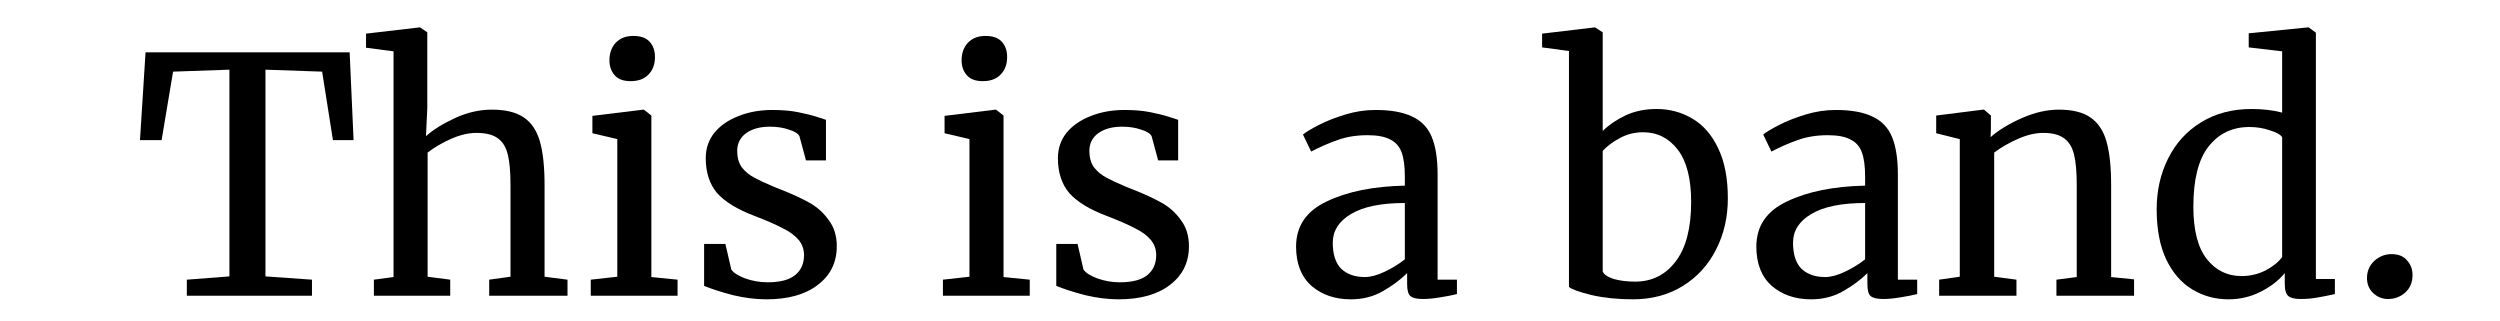
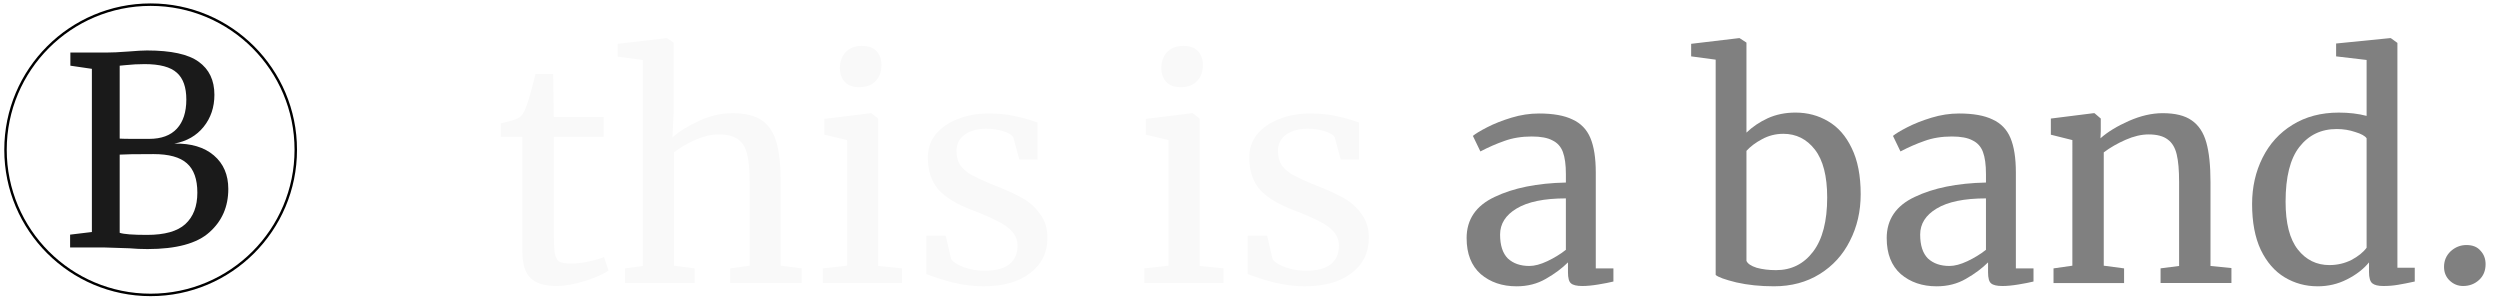
- <svg xmlns="http://www.w3.org/2000/svg" width="468" height="60" viewBox="0 0 123.825 15.875" version="1.1">
-   <g transform="translate(0,-281.125)">
-     <g aria-label="This is a band." transform="matrix(0.4056488,0,0,0.4056488,-5.311556,138.4593)">
-       <path class="change-fill" fill="#000000" d="m 41.106,360.205 -6.88,0.24 -1.4,8.36 h -2.64 l 0.68,-10.72 h 24.92 l 0.48,10.72 h -2.52 l -1.32,-8.36 -6.92,-0.24 v 25.24 l 5.68,0.4 v 1.96 h -15.28 v -1.96 l 5.2,-0.4 z" />
-       <path class="change-fill" fill="#000000" d="m 61.146,357.965 -3.36,-0.44 v -1.72 l 6.52,-0.76 h 0.08 l 0.88,0.6 v 9.28 l -0.16,3.4 q 1.28,-1.16 3.52,-2.2 2.24,-1.04 4.52,-1.04 2.52,0 3.92,0.96 1.4,0.96 1.96,2.96 0.56,1.96 0.56,5.32 v 11.16 l 2.8,0.36 v 1.96 h -9.56 v -1.96 l 2.6,-0.36 v -11.2 q 0,-2.36 -0.32,-3.68 -0.32,-1.36 -1.2,-2 -0.88,-0.68 -2.64,-0.68 -1.44,0 -3.08,0.72 -1.64,0.72 -2.88,1.68 v 15.16 l 2.76,0.36 v 1.96 h -9.32 v -1.96 l 2.4,-0.32 z" />
-       <path class="change-fill" fill="#000000" d="m 90.066,361.605 q -1.28,0 -1.92,-0.72 -0.64,-0.72 -0.64,-1.84 0,-1.28 0.76,-2.12 0.8,-0.84 2.16,-0.84 1.36,0 2,0.72 0.64,0.72 0.64,1.84 0,1.36 -0.8,2.16 -0.76,0.8 -2.16,0.8 z m -1.6,7.08 -3.04,-0.72 v -2.12 l 6.2,-0.76 h 0.08 l 0.92,0.72 v 19.72 l 3.2,0.32 v 1.96 h -10.6 v -1.96 l 3.24,-0.36 z" />
-       <path class="change-fill" fill="#000000" d="m 102.386,384.605 q 0.4,0.6 1.68,1.08 1.32,0.48 2.76,0.48 2.28,0 3.36,-0.88 1.08,-0.88 1.08,-2.44 0,-1.08 -0.68,-1.88 -0.68,-0.8 -1.92,-1.4 -1.2,-0.64 -3.48,-1.52 -3.08,-1.16 -4.52,-2.76 -1.4,-1.64 -1.4,-4.28 0,-1.76 1.04,-3.08 1.08,-1.32 2.92,-2.04 1.88,-0.76 4.16,-0.76 1.84,0 3.2,0.28 1.4,0.28 2.24,0.56 0.84,0.28 1.12,0.36 v 4.96 h -2.44 l -0.8,-2.96 q -0.24,-0.48 -1.28,-0.8 -1.04,-0.36 -2.32,-0.36 -1.8,0 -2.92,0.8 -1.08,0.8 -1.08,2.16 0,1.2 0.56,2 0.6,0.76 1.48,1.24 0.88,0.48 2.4,1.12 l 0.8,0.32 q 2.24,0.88 3.64,1.68 1.4,0.8 2.32,2.12 0.96,1.28 0.96,3.16 0,2.96 -2.32,4.72 -2.28,1.76 -6.28,1.76 -1.96,0 -4.12,-0.52 -2.12,-0.56 -3.48,-1.12 v -5.12 h 2.6 z" />
-       <path class="change-fill" fill="#000000" d="m 133.066,361.605 q -1.28,0 -1.92,-0.72 -0.64,-0.72 -0.64,-1.84 0,-1.28 0.76,-2.12 0.8,-0.84 2.16,-0.84 1.36,0 2,0.72 0.64,0.72 0.64,1.84 0,1.36 -0.8,2.16 -0.76,0.8 -2.16,0.8 z m -1.6,7.08 -3.04,-0.72 v -2.12 l 6.2,-0.76 h 0.08 l 0.92,0.72 v 19.72 l 3.2,0.32 v 1.96 h -10.6 v -1.96 l 3.24,-0.36 z" />
-       <path class="change-fill" fill="#000000" d="m 145.386,384.605 q 0.4,0.6 1.68,1.08 1.32,0.48 2.76,0.48 2.28,0 3.36,-0.88 1.08,-0.88 1.08,-2.44 0,-1.08 -0.68,-1.88 -0.68,-0.8 -1.92,-1.4 -1.2,-0.64 -3.48,-1.52 -3.08,-1.16 -4.52,-2.76 -1.4,-1.64 -1.4,-4.28 0,-1.76 1.04,-3.08 1.08,-1.32 2.92,-2.04 1.88,-0.76 4.16,-0.76 1.84,0 3.2,0.28 1.4,0.28 2.24,0.56 0.84,0.28 1.12,0.36 v 4.96 h -2.44 l -0.8,-2.96 q -0.24,-0.48 -1.28,-0.8 -1.04,-0.36 -2.32,-0.36 -1.8,0 -2.92,0.8 -1.08,0.8 -1.08,2.16 0,1.2 0.56,2 0.6,0.76 1.48,1.24 0.88,0.48 2.4,1.12 l 0.8,0.32 q 2.24,0.88 3.64,1.68 1.4,0.8 2.32,2.12 0.96,1.28 0.96,3.16 0,2.96 -2.32,4.72 -2.28,1.76 -6.28,1.76 -1.96,0 -4.12,-0.52 -2.12,-0.56 -3.48,-1.12 v -5.12 h 2.6 z" />
-       <path class="change-fill" fill="#000000" d="m 171.346,381.805 q 0,-3.76 3.76,-5.52 3.76,-1.8 9.52,-1.92 v -1.12 q 0,-1.88 -0.4,-2.96 -0.4,-1.08 -1.4,-1.56 -0.96,-0.52 -2.76,-0.52 -2.04,0 -3.68,0.6 -1.6,0.56 -3.2,1.4 l -1,-2.08 q 0.52,-0.44 1.92,-1.16 1.4,-0.72 3.24,-1.28 1.84,-0.56 3.68,-0.56 2.84,0 4.48,0.8 1.68,0.76 2.4,2.48 0.72,1.72 0.72,4.6 v 12.84 h 2.36 v 1.76 q -0.8,0.2 -2.04,0.4 -1.2,0.2 -2.12,0.2 -1.12,0 -1.52,-0.36 -0.4,-0.32 -0.4,-1.48 v -1.32 q -1.2,1.2 -2.96,2.2 -1.72,1 -3.92,1 -2.88,0 -4.8,-1.64 -1.88,-1.68 -1.88,-4.8 z m 8.4,3.72 q 1.04,0 2.4,-0.64 1.36,-0.64 2.48,-1.52 v -6.88 q -4.36,0 -6.6,1.36 -2.2,1.32 -2.2,3.48 0,2.16 1.04,3.2 1.08,1 2.88,1 z" />
-       <path class="change-fill" fill="#000000" d="m 201.385,355.805 6.4,-0.76 h 0.08 l 0.92,0.6 v 12.04 q 1.2,-1.16 2.84,-1.92 1.68,-0.76 3.72,-0.76 2.4,0 4.36,1.16 2,1.16 3.16,3.6 1.2,2.44 1.2,6.16 0,3.44 -1.44,6.24 -1.4,2.8 -4.04,4.44 -2.64,1.64 -6.12,1.64 -2.76,0 -5.04,-0.52 -2.28,-0.56 -2.76,-1 v -28.8 l -3.28,-0.44 z m 12.32,12.04 q -1.52,0 -2.84,0.72 -1.28,0.68 -2.08,1.56 v 14.72 q 0.24,0.56 1.36,0.92 1.16,0.32 2.6,0.32 3.08,0 4.96,-2.48 1.88,-2.48 1.88,-7.24 0,-4.28 -1.64,-6.4 -1.64,-2.12 -4.24,-2.12 z" />
-       <path class="change-fill" fill="#000000" d="m 227.545,381.805 q 0,-3.76 3.76,-5.52 3.76,-1.8 9.52,-1.92 v -1.12 q 0,-1.88 -0.4,-2.96 -0.4,-1.08 -1.4,-1.56 -0.96,-0.52 -2.76,-0.52 -2.04,0 -3.68,0.6 -1.6,0.56 -3.2,1.4 l -1,-2.08 q 0.52,-0.44 1.92,-1.16 1.4,-0.72 3.24,-1.28 1.84,-0.56 3.68,-0.56 2.84,0 4.48,0.8 1.68,0.76 2.4,2.48 0.72,1.72 0.72,4.6 v 12.84 h 2.36 v 1.76 q -0.8,0.2 -2.04,0.4 -1.2,0.2 -2.12,0.2 -1.12,0 -1.52,-0.36 -0.4,-0.32 -0.4,-1.48 v -1.32 q -1.2,1.2 -2.96,2.2 -1.72,1 -3.92,1 -2.88,0 -4.8,-1.64 -1.88,-1.68 -1.88,-4.8 z m 8.4,3.72 q 1.04,0 2.4,-0.64 1.36,-0.64 2.48,-1.52 v -6.88 q -4.36,0 -6.6,1.36 -2.2,1.32 -2.2,3.48 0,2.16 1.04,3.2 1.08,1 2.88,1 z" />
-       <path class="change-fill" fill="#000000" d="m 252.385,368.685 -2.88,-0.72 v -2.16 l 5.72,-0.72 h 0.12 l 0.84,0.72 v 1.68 l -0.04,0.96 q 1.44,-1.28 3.8,-2.32 2.36,-1.04 4.52,-1.04 2.52,0 3.88,0.96 1.4,0.96 1.96,2.96 0.56,1.96 0.56,5.32 v 11.2 l 2.8,0.28 v 2 h -9.48 v -1.96 l 2.48,-0.32 v -11.24 q 0,-2.36 -0.32,-3.68 -0.32,-1.36 -1.2,-2 -0.88,-0.68 -2.56,-0.68 -1.44,0 -3.08,0.72 -1.64,0.72 -2.92,1.68 v 15.16 l 2.72,0.36 v 1.96 h -9.44 v -1.96 l 2.52,-0.36 z" />
-       <path class="change-fill" fill="#000000" d="m 285.185,388.245 q -2.4,0 -4.4,-1.2 -2,-1.2 -3.2,-3.68 -1.16,-2.48 -1.16,-6.12 0,-3.4 1.4,-6.2 1.4,-2.8 4,-4.4 2.64,-1.64 6.2,-1.64 2.04,0 3.72,0.44 v -7.48 l -4.08,-0.48 v -1.72 l 7.2,-0.72 h 0.12 l 0.88,0.64 v 30.08 h 2.32 v 1.84 q -1.28,0.28 -2.24,0.44 -0.92,0.16 -1.96,0.16 -1.04,0 -1.48,-0.36 -0.44,-0.36 -0.44,-1.52 v -1.28 q -1.12,1.36 -2.96,2.28 -1.8,0.92 -3.92,0.92 z m 1.6,-2.84 q 1.56,0 2.92,-0.68 1.36,-0.72 2.04,-1.64 v -14.64 q -0.32,-0.48 -1.52,-0.84 -1.16,-0.4 -2.48,-0.4 -3.12,0 -5,2.4 -1.84,2.36 -1.84,7.32 0,4.32 1.64,6.4 1.64,2.08 4.24,2.08 z" />
-       <path class="change-fill" fill="#000000" d="m 304.665,388.205 q -1.04,0 -1.8,-0.72 -0.76,-0.72 -0.76,-1.84 0,-1.24 0.88,-2.08 0.92,-0.84 2.12,-0.84 1.24,0 1.88,0.76 0.68,0.72 0.68,1.8 0,1.32 -0.88,2.12 -0.88,0.8 -2.12,0.8 z" />
+ <svg xmlns="http://www.w3.org/2000/svg" version="1.1" viewBox="0 0 50.8 6.085" height="23" width="192" className="Logo__Desktop">
+   <g transform="translate(0,-290.9146)">
+     <g fill="#000000" transform="matrix(0.3254829,0,0,0.3254829,9.988734,291.1648)" aria-label="this is a band.">
+       <path class="change-fill" fill="#f9f9f9" d="m 4.032,17.086 q -1.064,0 -1.587,-0.485 Q 1.923,16.115 1.923,14.939 V 7.771 H 0.579 v -0.84 Q 0.672,6.912 1.101,6.8 q 0.429,-0.112 0.579,-0.205 0.299,-0.168 0.467,-0.672 0.149,-0.355 0.355,-1.139 0.205,-0.784 0.243,-0.933 h 1.101 l 0.037,2.688 h 3.117 v 1.232 H 3.883 v 5.731 q 0,1.064 0.056,1.493 0.075,0.429 0.28,0.56 0.224,0.131 0.747,0.131 0.504,0 1.101,-0.131 0.616,-0.131 0.952,-0.28 l 0.28,0.84 q -0.448,0.336 -1.456,0.653 -0.989,0.317 -1.811,0.317 z" />
+       <path class="change-fill" fill="#f9f9f9" d="m 9.445,2.974 -1.568,-0.205 V 1.966 L 10.92,1.611 h 0.037 l 0.411,0.28 v 4.331 l -0.075,1.587 q 0.597,-0.541 1.643,-1.027 1.045,-0.485 2.109,-0.485 1.176,0 1.829,0.448 0.653,0.448 0.915,1.381 0.261,0.915 0.261,2.483 v 5.208 l 1.307,0.168 v 0.915 h -4.461 v -0.915 l 1.213,-0.168 v -5.227 q 0,-1.101 -0.149,-1.717 -0.149,-0.635 -0.56,-0.933 -0.411,-0.317 -1.232,-0.317 -0.672,0 -1.437,0.336 -0.765,0.336 -1.344,0.784 v 7.075 l 1.288,0.168 v 0.915 H 8.325 v -0.915 l 1.12,-0.149 z" />
+       <path class="change-fill" fill="#f9f9f9" d="m 22.941,4.672 q -0.597,0 -0.896,-0.336 -0.299,-0.336 -0.299,-0.859 0,-0.597 0.355,-0.989 0.373,-0.392 1.008,-0.392 0.635,0 0.933,0.336 0.299,0.336 0.299,0.859 0,0.635 -0.373,1.008 -0.355,0.373 -1.008,0.373 z M 22.195,7.976 20.776,7.64 V 6.651 l 2.893,-0.355 h 0.037 l 0.429,0.336 v 9.203 l 1.493,0.149 v 0.915 H 20.683 v -0.915 l 1.512,-0.168 z" />
+       <path class="change-fill" fill="#f9f9f9" d="m 28.691,15.406 q 0.187,0.28 0.784,0.504 0.616,0.224 1.288,0.224 1.064,0 1.568,-0.411 0.504,-0.411 0.504,-1.139 0,-0.504 -0.317,-0.877 -0.317,-0.373 -0.896,-0.653 -0.56,-0.299 -1.624,-0.709 -1.437,-0.541 -2.109,-1.288 -0.653,-0.765 -0.653,-1.997 0,-0.821 0.485,-1.437 0.504,-0.616 1.363,-0.952 0.877,-0.355 1.941,-0.355 0.859,0 1.493,0.131 0.653,0.131 1.045,0.261 0.392,0.131 0.523,0.168 V 9.19 H 32.947 L 32.573,7.808 q -0.112,-0.224 -0.597,-0.373 -0.485,-0.168 -1.083,-0.168 -0.84,0 -1.363,0.373 -0.504,0.373 -0.504,1.008 0,0.56 0.261,0.933 0.28,0.355 0.691,0.579 0.411,0.224 1.12,0.523 l 0.373,0.149 q 1.045,0.411 1.699,0.784 0.653,0.373 1.083,0.989 0.448,0.597 0.448,1.475 0,1.381 -1.083,2.203 -1.064,0.821 -2.931,0.821 -0.915,0 -1.923,-0.243 -0.989,-0.261 -1.624,-0.523 v -2.389 h 1.213 z" />
+       <path class="change-fill" fill="#f9f9f9" d="m 43.008,4.672 q -0.597,0 -0.896,-0.336 -0.299,-0.336 -0.299,-0.859 0,-0.597 0.355,-0.989 0.373,-0.392 1.008,-0.392 0.635,0 0.933,0.336 0.299,0.336 0.299,0.859 0,0.635 -0.373,1.008 -0.355,0.373 -1.008,0.373 z M 42.261,7.976 40.843,7.64 V 6.651 l 2.893,-0.355 h 0.037 l 0.429,0.336 v 9.203 l 1.493,0.149 v 0.915 H 40.749 v -0.915 l 1.512,-0.168 z" />
+       <path class="change-fill" fill="#f9f9f9" d="m 48.757,15.406 q 0.187,0.28 0.784,0.504 0.616,0.224 1.288,0.224 1.064,0 1.568,-0.411 0.504,-0.411 0.504,-1.139 0,-0.504 -0.317,-0.877 -0.317,-0.373 -0.896,-0.653 -0.56,-0.299 -1.624,-0.709 -1.437,-0.541 -2.109,-1.288 -0.653,-0.765 -0.653,-1.997 0,-0.821 0.485,-1.437 0.504,-0.616 1.363,-0.952 0.877,-0.355 1.941,-0.355 0.859,0 1.493,0.131 0.653,0.131 1.045,0.261 0.392,0.131 0.523,0.168 V 9.19 H 53.013 L 52.64,7.808 q -0.112,-0.224 -0.597,-0.373 -0.485,-0.168 -1.083,-0.168 -0.84,0 -1.363,0.373 -0.504,0.373 -0.504,1.008 0,0.56 0.261,0.933 0.28,0.355 0.691,0.579 0.411,0.224 1.12,0.523 l 0.373,0.149 q 1.045,0.411 1.699,0.784 0.653,0.373 1.083,0.989 0.448,0.597 0.448,1.475 0,1.381 -1.083,2.203 -1.064,0.821 -2.931,0.821 -0.915,0 -1.923,-0.243 -0.989,-0.261 -1.624,-0.523 v -2.389 h 1.213 z" />
+       <path class="change-fill" fill="#808080" d="m 60.872,14.099 q 0,-1.755 1.755,-2.576 1.755,-0.84 4.443,-0.896 v -0.523 q 0,-0.877 -0.187,-1.381 -0.187,-0.504 -0.653,-0.728 -0.448,-0.243 -1.288,-0.243 -0.952,0 -1.717,0.28 -0.747,0.261 -1.493,0.653 L 61.264,7.715 q 0.243,-0.205 0.896,-0.541 0.653,-0.336 1.512,-0.597 0.859,-0.261 1.717,-0.261 1.325,0 2.091,0.373 0.784,0.355 1.12,1.157 0.336,0.803 0.336,2.147 v 5.992 h 1.101 v 0.821 q -0.373,0.093 -0.952,0.187 -0.56,0.093 -0.989,0.093 -0.523,0 -0.709,-0.168 -0.187,-0.149 -0.187,-0.691 v -0.616 q -0.56,0.56 -1.381,1.027 -0.803,0.467 -1.829,0.467 -1.344,0 -2.24,-0.765 -0.877,-0.784 -0.877,-2.24 z m 3.92,1.736 q 0.485,0 1.12,-0.299 0.635,-0.299 1.157,-0.709 v -3.211 q -2.035,0 -3.08,0.635 -1.027,0.616 -1.027,1.624 0,1.008 0.485,1.493 0.504,0.467 1.344,0.467 z" />
+       <path class="change-fill" fill="#808080" d="m 74.89,1.966 2.987,-0.355 h 0.037 l 0.429,0.28 v 5.619 q 0.56,-0.541 1.325,-0.896 0.784,-0.355 1.736,-0.355 1.12,0 2.035,0.541 0.933,0.541 1.475,1.68 0.56,1.139 0.56,2.875 0,1.605 -0.672,2.912 -0.653,1.307 -1.885,2.072 -1.232,0.765 -2.856,0.765 -1.288,0 -2.352,-0.243 -1.064,-0.261 -1.288,-0.467 V 2.955 L 74.89,2.75 Z m 5.749,5.619 q -0.709,0 -1.325,0.336 -0.597,0.317 -0.971,0.728 v 6.869 q 0.112,0.261 0.635,0.429 0.541,0.149 1.213,0.149 1.437,0 2.315,-1.157 0.877,-1.157 0.877,-3.379 0,-1.997 -0.765,-2.987 Q 81.853,7.584 80.64,7.584 Z" />
+       <path class="change-fill" fill="#808080" d="m 87.098,14.099 q 0,-1.755 1.755,-2.576 1.755,-0.84 4.443,-0.896 v -0.523 q 0,-0.877 -0.187,-1.381 Q 92.922,8.219 92.456,7.995 92.008,7.752 91.168,7.752 q -0.952,0 -1.717,0.28 -0.747,0.261 -1.493,0.653 L 87.49,7.715 q 0.243,-0.205 0.896,-0.541 0.653,-0.336 1.512,-0.597 0.859,-0.261 1.717,-0.261 1.325,0 2.091,0.373 0.784,0.355 1.12,1.157 0.336,0.803 0.336,2.147 v 5.992 h 1.101 v 0.821 q -0.373,0.093 -0.952,0.187 -0.56,0.093 -0.989,0.093 -0.523,0 -0.709,-0.168 -0.187,-0.149 -0.187,-0.691 v -0.616 q -0.56,0.56 -1.381,1.027 -0.803,0.467 -1.829,0.467 -1.344,0 -2.24,-0.765 -0.877,-0.784 -0.877,-2.24 z m 3.92,1.736 q 0.485,0 1.12,-0.299 0.635,-0.299 1.157,-0.709 v -3.211 q -2.035,0 -3.08,0.635 -1.027,0.616 -1.027,1.624 0,1.008 0.485,1.493 0.504,0.467 1.344,0.467 z" />
+       <path class="change-fill" fill="#808080" d="m 98.69,7.976 -1.344,-0.336 v -1.008 l 2.669,-0.336 h 0.056 l 0.392,0.336 v 0.784 l -0.019,0.448 q 0.672,-0.597 1.773,-1.083 1.101,-0.485 2.109,-0.485 1.176,0 1.811,0.448 0.653,0.448 0.915,1.381 0.261,0.915 0.261,2.483 v 5.227 l 1.307,0.131 v 0.933 h -4.424 v -0.915 l 1.157,-0.149 v -5.245 q 0,-1.101 -0.149,-1.717 -0.149,-0.635 -0.56,-0.933 -0.411,-0.317 -1.195,-0.317 -0.672,0 -1.437,0.336 -0.765,0.336 -1.363,0.784 v 7.075 l 1.269,0.168 v 0.915 h -4.405 v -0.915 l 1.176,-0.168 z" />
+       <path class="change-fill" fill="#808080" d="m 113.997,17.104 q -1.12,0 -2.053,-0.56 -0.933,-0.56 -1.493,-1.717 -0.541,-1.157 -0.541,-2.856 0,-1.587 0.653,-2.893 0.653,-1.307 1.867,-2.053 1.232,-0.765 2.893,-0.765 0.952,0 1.736,0.205 V 2.974 l -1.904,-0.224 V 1.947 l 3.36,-0.336 h 0.056 l 0.411,0.299 V 15.947 h 1.083 v 0.859 q -0.597,0.131 -1.045,0.205 -0.429,0.075 -0.915,0.075 -0.485,0 -0.691,-0.168 -0.205,-0.168 -0.205,-0.709 v -0.597 q -0.523,0.635 -1.381,1.064 -0.84,0.429 -1.829,0.429 z m 0.747,-1.325 q 0.728,0 1.363,-0.317 0.635,-0.336 0.952,-0.765 v -6.832 q -0.149,-0.224 -0.709,-0.392 -0.541,-0.187 -1.157,-0.187 -1.456,0 -2.333,1.12 -0.859,1.101 -0.859,3.416 0,2.016 0.765,2.987 0.765,0.971 1.979,0.971 z" />
+       <path class="change-fill" fill="#808080" d="m 123.088,17.086 q -0.485,0 -0.84,-0.336 -0.355,-0.336 -0.355,-0.859 0,-0.579 0.411,-0.971 0.429,-0.392 0.989,-0.392 0.579,0 0.877,0.355 0.317,0.336 0.317,0.84 0,0.616 -0.411,0.989 -0.411,0.373 -0.989,0.373 z" />
+     </g>
+     <path class="change-fill" fill="f9f9f9" stroke="#000000" fill-opacity="0" stroke-width="0.05" d="m 6.01,293.958 a 2.949,2.949 0 0 1 -2.949,2.949 2.949,2.949 0 0 1 -2.949,-2.949 2.949,2.949 0 0 1 2.949,-2.949 2.949,2.949 0 0 1 2.949,2.949 z" />
+     <g fill="#1a1a1a" transform="matrix(0.4442485,0,0,0.4442485,-3.83577,289.2304)" aria-label="B">
+       <path class="change-fill" fill="#1a1a1a" d="m 12.837,6.939 -0.984,-0.144 v -0.6 h 1.62 q 0.408,0 1.032,-0.048 0.576,-0.048 0.852,-0.048 1.656,0 2.364,0.516 0.72,0.516 0.72,1.512 0,0.852 -0.492,1.464 -0.492,0.612 -1.344,0.768 1.152,-0.024 1.812,0.54 0.66,0.564 0.66,1.536 0,1.212 -0.864,1.98 -0.852,0.768 -2.832,0.768 -0.432,0 -0.828,-0.036 -0.936,-0.036 -1.116,-0.036 h -1.596 v -0.588 l 0.996,-0.12 z m 1.272,3.192 q 0.168,0.012 0.684,0.012 h 0.66 q 0.84,0 1.272,-0.468 0.432,-0.468 0.432,-1.332 0,-0.84 -0.432,-1.224 -0.432,-0.396 -1.476,-0.396 -0.432,0 -0.888,0.048 l -0.252,0.024 z m 0,4.308 q 0.276,0.096 1.248,0.096 1.212,0 1.752,-0.492 0.552,-0.504 0.552,-1.44 0,-0.924 -0.48,-1.344 -0.468,-0.42 -1.524,-0.42 -1.224,0 -1.548,0.024 z" />
    </g>
  </g>
</svg>
